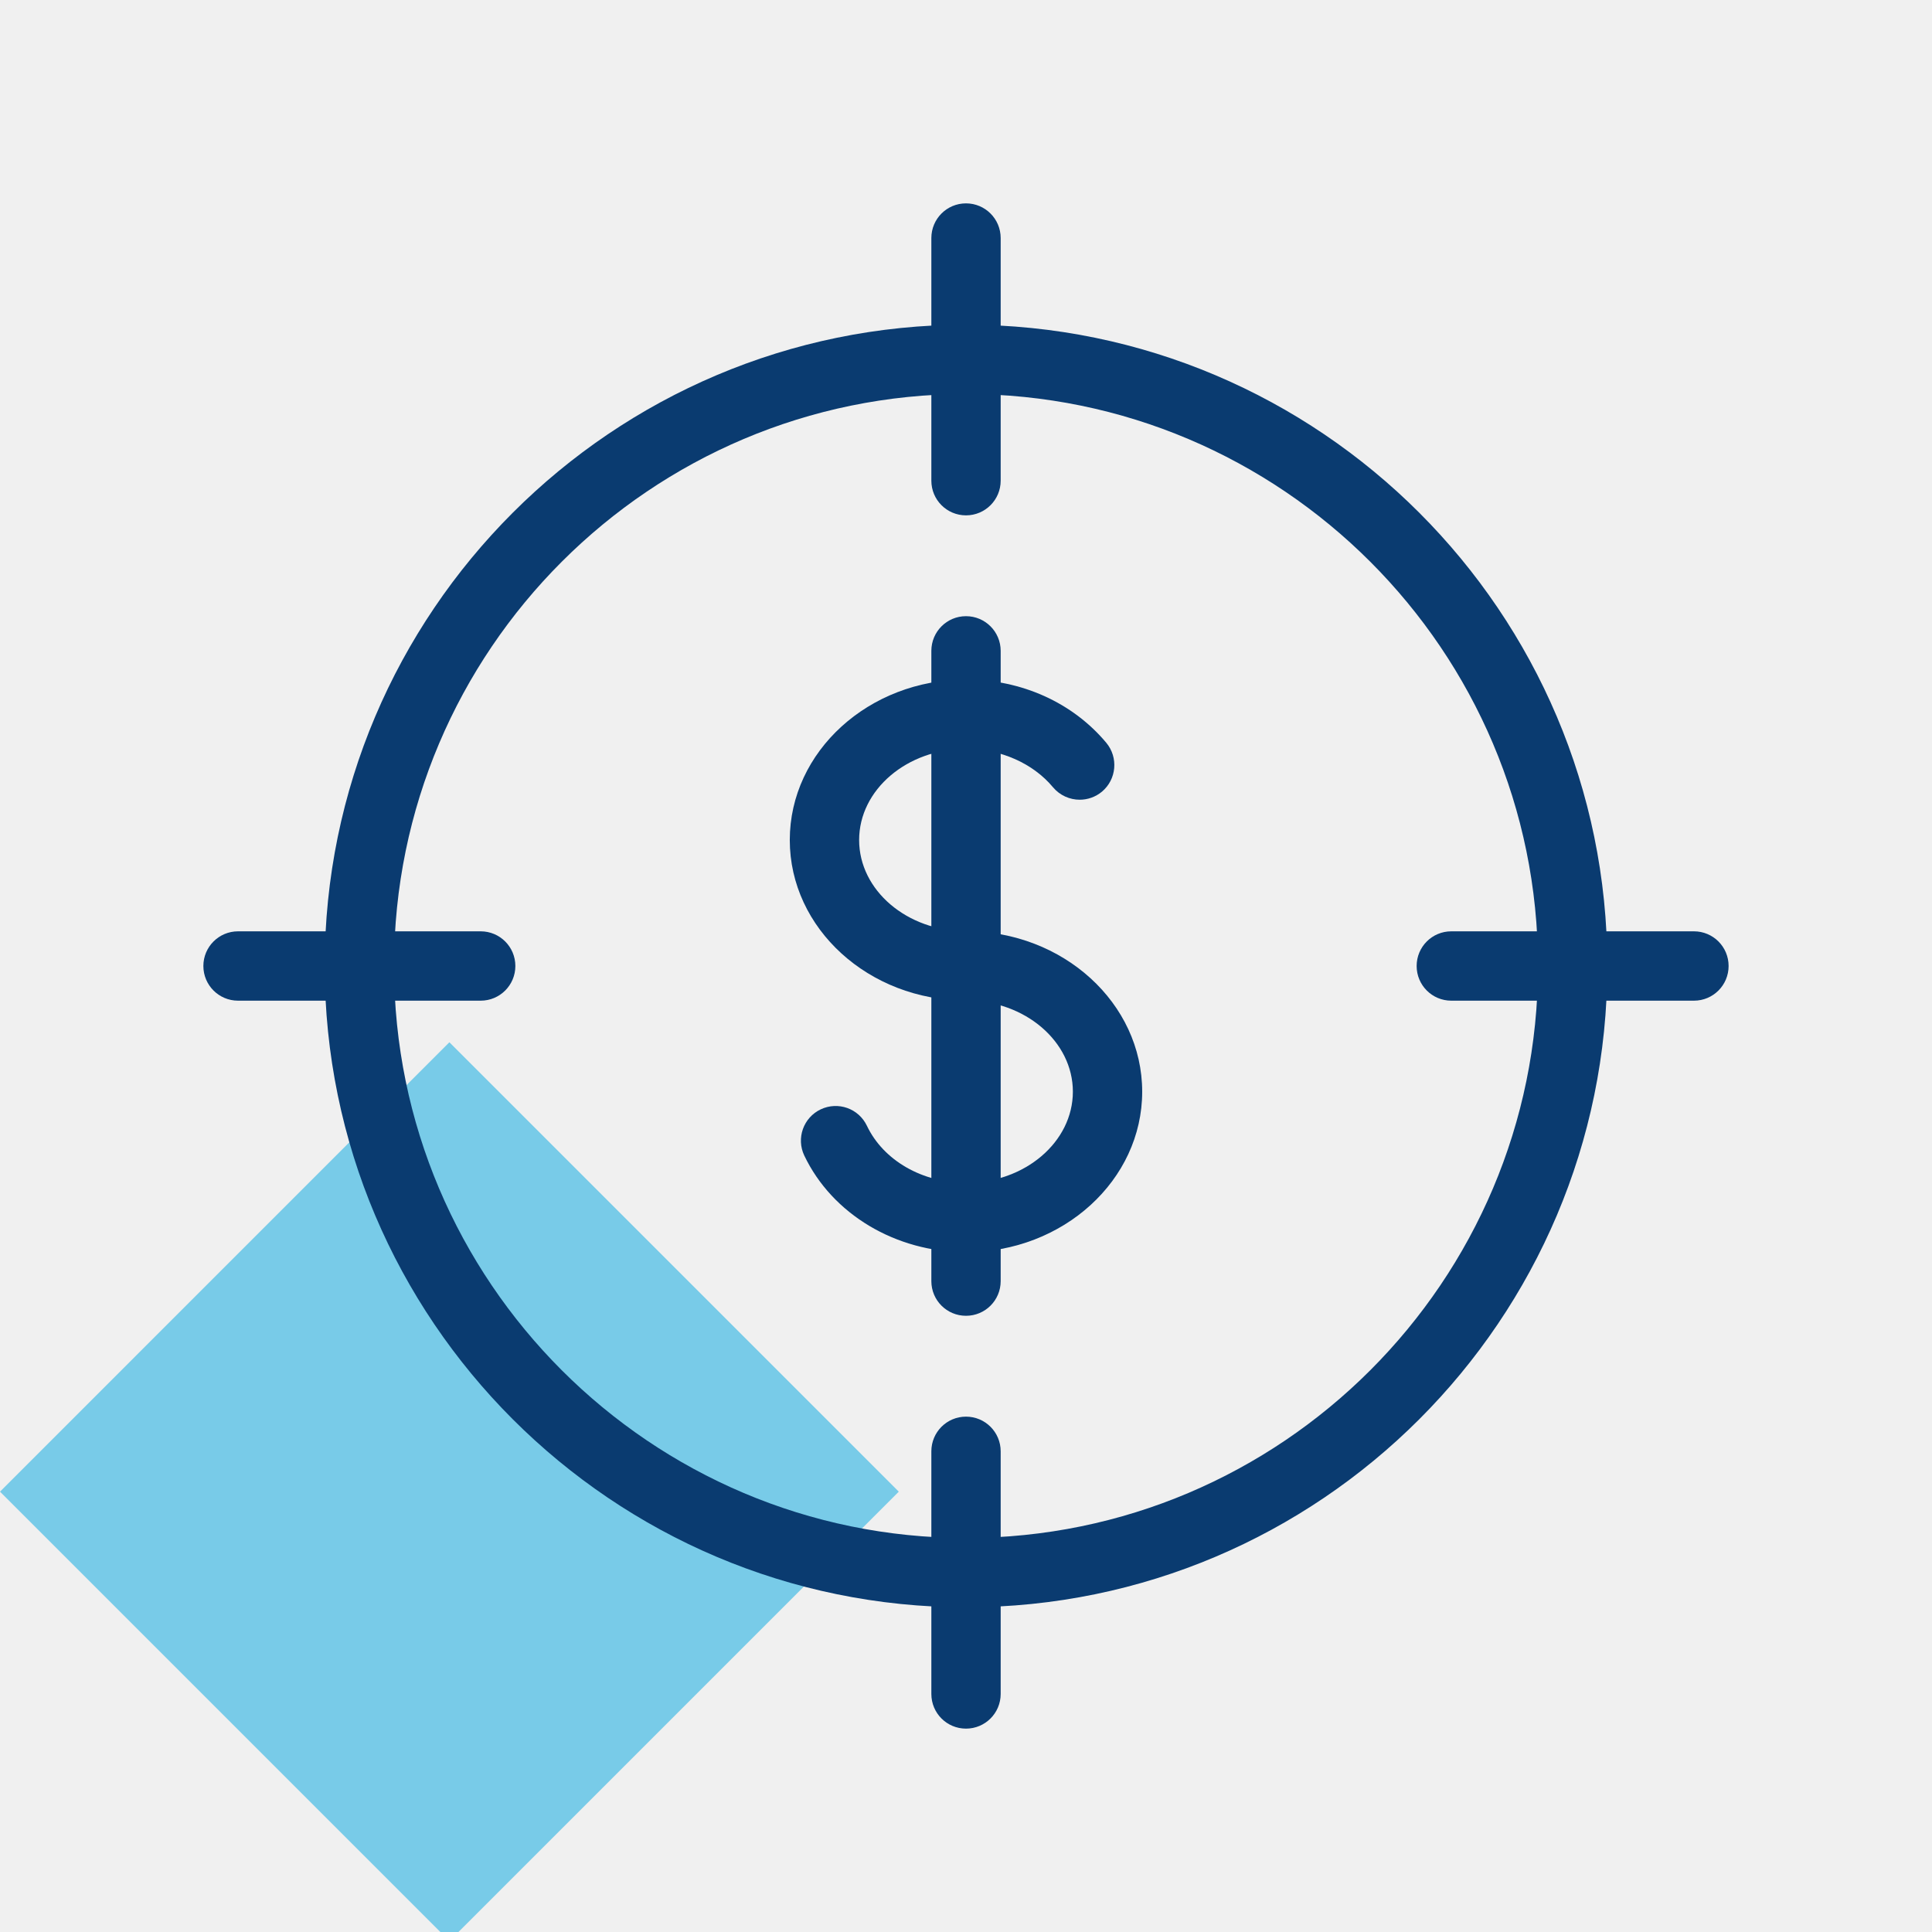
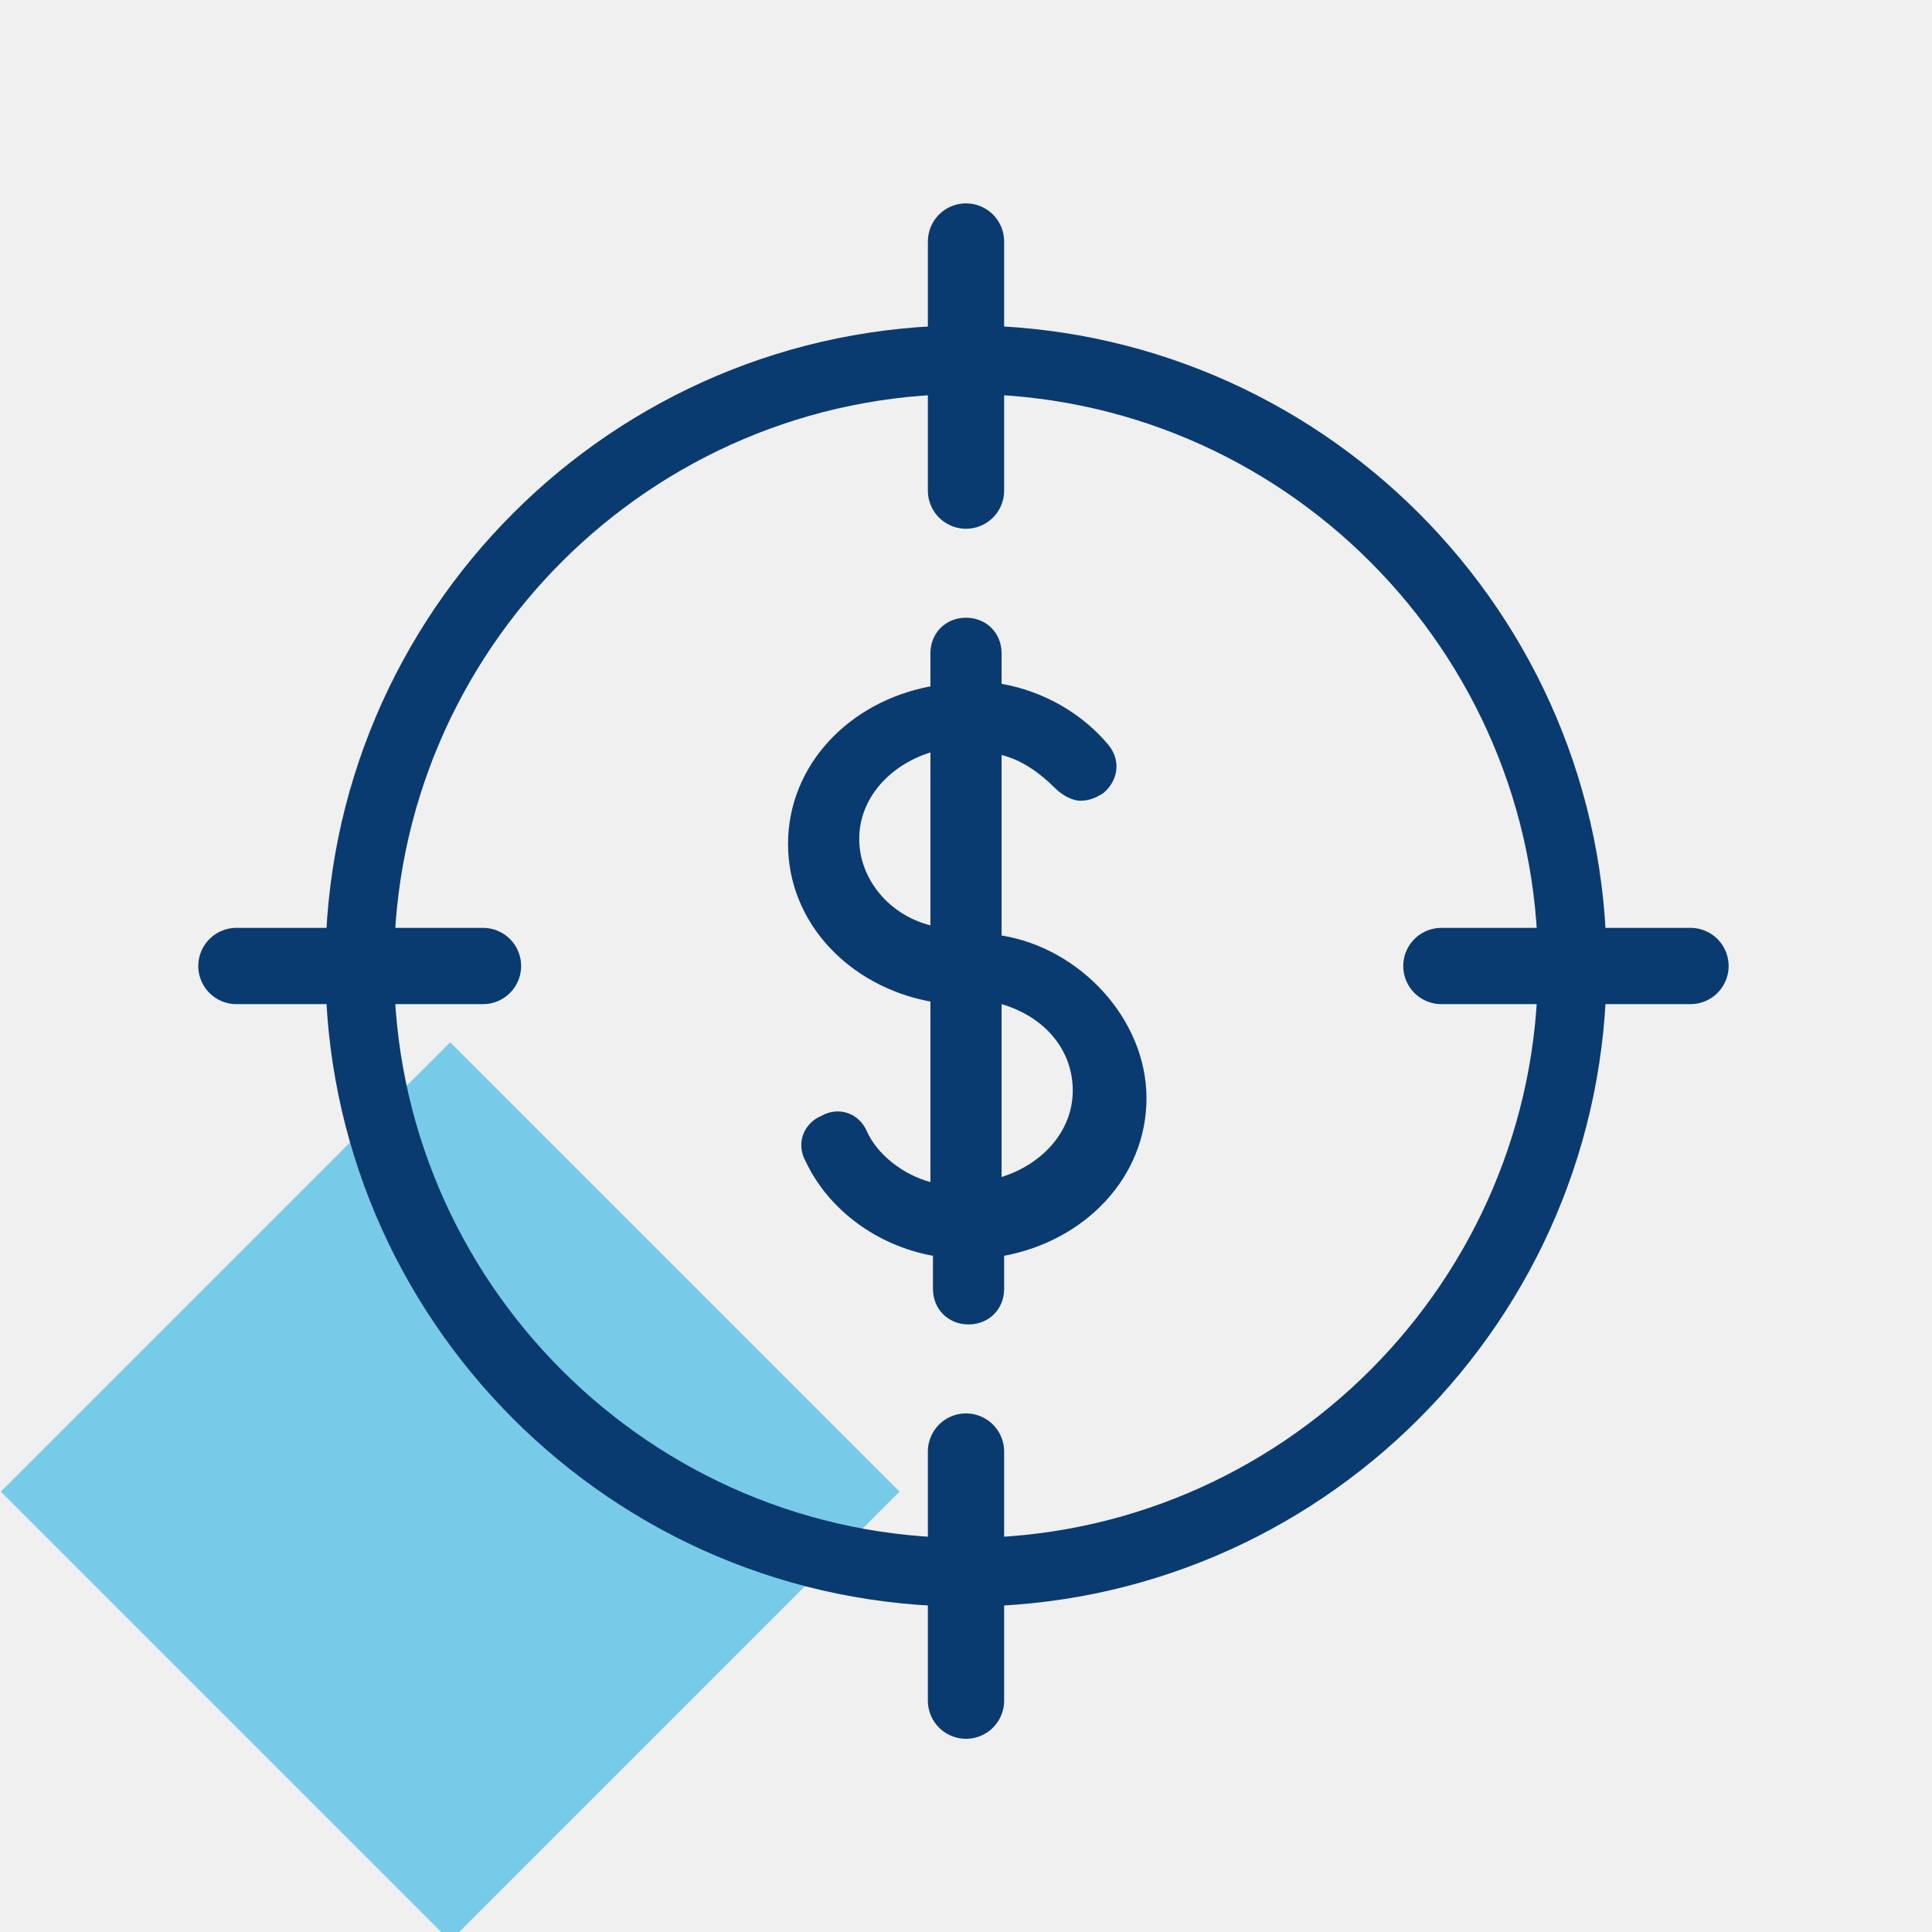
- <svg xmlns="http://www.w3.org/2000/svg" width="76" height="76" viewBox="0 0 76 76" fill="none">
-   <g clip-path="url(#clip0_662_6219)">
-     <rect opacity="0.5" y="58.678" width="25" height="25" transform="rotate(-45 0 58.6777)" fill="#00A5DF" />
-     <path fill-rule="evenodd" clip-rule="evenodd" d="M38 51.76C37.246 51.76 36.637 51.151 36.637 50.397V25.603C36.637 24.85 37.246 24.239 38 24.239C38.754 24.239 39.364 24.85 39.364 25.603V50.397C39.364 51.151 38.754 51.76 38 51.76Z" fill="#0A3B70" />
-     <path fill-rule="evenodd" clip-rule="evenodd" d="M38.001 49.257C35.236 49.257 32.739 47.765 31.638 45.456C31.315 44.776 31.604 43.962 32.285 43.639C32.968 43.317 33.776 43.603 34.102 44.285C34.75 45.649 36.281 46.53 38.001 46.53C38.755 46.53 39.364 47.139 39.364 47.893C39.364 48.647 38.755 49.257 38.001 49.257Z" fill="#0A3B70" />
-     <path fill-rule="evenodd" clip-rule="evenodd" d="M38 49.257C37.246 49.257 36.636 48.648 36.636 47.894C36.636 47.139 37.246 46.53 38 46.53C40.318 46.53 42.204 44.921 42.204 42.944C42.204 40.966 40.318 39.357 38 39.357C34.178 39.357 31.068 36.525 31.068 33.044C31.068 29.564 34.178 26.731 38 26.731C38.754 26.731 39.363 27.342 39.363 28.095C39.363 28.849 38.754 29.459 38 29.459C35.681 29.459 33.796 31.068 33.796 33.044C33.796 35.022 35.681 36.63 38 36.63C41.822 36.63 44.931 39.462 44.931 42.944C44.931 46.425 41.822 49.257 38 49.257Z" fill="#0A3B70" />
-     <path fill-rule="evenodd" clip-rule="evenodd" d="M42.473 31.459C42.083 31.459 41.696 31.293 41.424 30.971C40.635 30.023 39.354 29.459 38 29.459C37.246 29.459 36.637 28.849 36.637 28.095C36.637 27.341 37.246 26.731 38 26.731C40.185 26.731 42.196 27.638 43.519 29.22C44 29.798 43.924 30.659 43.347 31.143C43.091 31.355 42.781 31.459 42.473 31.459Z" fill="#0A3B70" />
-     <path fill-rule="evenodd" clip-rule="evenodd" d="M38.001 15.5C25.594 15.5 15.501 25.593 15.501 38C15.501 50.406 25.594 60.5 38.001 60.5C50.407 60.5 60.501 50.406 60.501 38C60.501 25.593 50.407 15.5 38.001 15.5ZM38.001 63.227C24.09 63.227 12.773 51.91 12.773 38C12.773 24.089 24.09 12.773 38.001 12.773C51.911 12.773 63.228 24.089 63.228 38C63.228 51.91 51.911 63.227 38.001 63.227Z" fill="#0A3B70" />
-     <path fill-rule="evenodd" clip-rule="evenodd" d="M66.636 39.364H57.09C56.336 39.364 55.727 38.754 55.727 38C55.727 37.246 56.336 36.636 57.09 36.636H66.636C67.39 36.636 67.999 37.246 67.999 38C67.999 38.754 67.39 39.364 66.636 39.364Z" fill="#0A3B70" />
-     <path fill-rule="evenodd" clip-rule="evenodd" d="M18.909 39.364H9.364C8.61 39.364 8 38.754 8 38C8 37.246 8.61 36.636 9.364 36.636H18.909C19.663 36.636 20.273 37.246 20.273 38C20.273 38.754 19.663 39.364 18.909 39.364Z" fill="#0A3B70" />
-     <path fill-rule="evenodd" clip-rule="evenodd" d="M38 68C37.246 68 36.637 67.391 36.637 66.636V57.091C36.637 56.337 37.246 55.727 38 55.727C38.754 55.727 39.364 56.337 39.364 57.091V66.636C39.364 67.391 38.754 68 38 68Z" fill="#0A3B70" />
-     <path fill-rule="evenodd" clip-rule="evenodd" d="M38 20.273C37.246 20.273 36.637 19.663 36.637 18.909V9.364C36.637 8.61 37.246 8 38 8C38.754 8 39.364 8.61 39.364 9.364V18.909C39.364 19.663 38.754 20.273 38 20.273Z" fill="#0A3B70" />
-   </g>
-   <defs>
-     <clipPath id="clip0_662_6219">
-       <rect width="76" height="76" fill="white" />
-     </clipPath>
-   </defs>
+ <svg xmlns="http://www.w3.org/2000/svg" version="1.1" id="Layer_1" x="0px" y="0px" viewBox="0 0 76 76" style="enable-background:new 0 0 76 76;" xml:space="preserve">
+   <style type="text/css">
+ 	.st0{opacity:0.5;fill:#00A5DF;enable-background:new    ;}
+ 	.st1{fill-rule:evenodd;clip-rule:evenodd;fill:#0A3B70;}
+ 	.st2{fill:none;stroke:#0A3B70;stroke-width:3;stroke-linecap:round;stroke-miterlimit:10;}
+ </style>
+   <rect x="5.2" y="46.2" transform="matrix(0.7071 -0.7071 0.7071 0.7071 -36.3137 29.6863)" class="st0" width="25" height="25" />
+   <path class="st1" d="M39.4,36.8v-7.1c0.8,0.2,1.5,0.7,2.1,1.3c0.3,0.3,0.7,0.5,1,0.5c0.3,0,0.6-0.1,0.9-0.3c0.6-0.5,0.7-1.3,0.2-1.9  c-1-1.2-2.5-2.1-4.2-2.4v-1.2c0-0.8-0.6-1.4-1.4-1.4s-1.4,0.6-1.4,1.4v1.3c-3.2,0.6-5.6,3.1-5.6,6.2c0,3.1,2.4,5.6,5.6,6.2v7.1  c-1.1-0.3-2.1-1.1-2.5-2c-0.3-0.7-1.1-1-1.8-0.6c-0.7,0.3-1,1.1-0.6,1.8c0.9,1.9,2.8,3.3,5,3.7v1.3c0,0.8,0.6,1.4,1.4,1.4  s1.4-0.6,1.4-1.4v-1.3c3.2-0.6,5.6-3.1,5.6-6.2S42.5,37.3,39.4,36.8z M33.8,33c0-1.6,1.2-2.9,2.8-3.4v6.8C35,36,33.8,34.6,33.8,33z   M39.4,46.3v-6.8c1.7,0.5,2.8,1.8,2.8,3.4S41,45.8,39.4,46.3z" />
+   <path class="st1" d="M38,15.5c-12.4,0-22.5,10.1-22.5,22.5c0,12.4,10.1,22.5,22.5,22.5S60.5,50.4,60.5,38  C60.5,25.6,50.4,15.5,38,15.5z M38,63.2c-13.9,0-25.2-11.3-25.2-25.2c0-13.9,11.3-25.2,25.2-25.2c13.9,0,25.2,11.3,25.2,25.2  C63.2,51.9,51.9,63.2,38,63.2z" />
+   <line class="st2" x1="19" y1="38" x2="9.3" y2="38" />
+   <line class="st2" x1="66.5" y1="38" x2="56.7" y2="38" />
+   <line class="st2" x1="38" y1="66.9" x2="38" y2="57.1" />
+   <line class="st2" x1="38" y1="19.3" x2="38" y2="9.5" />
</svg>
